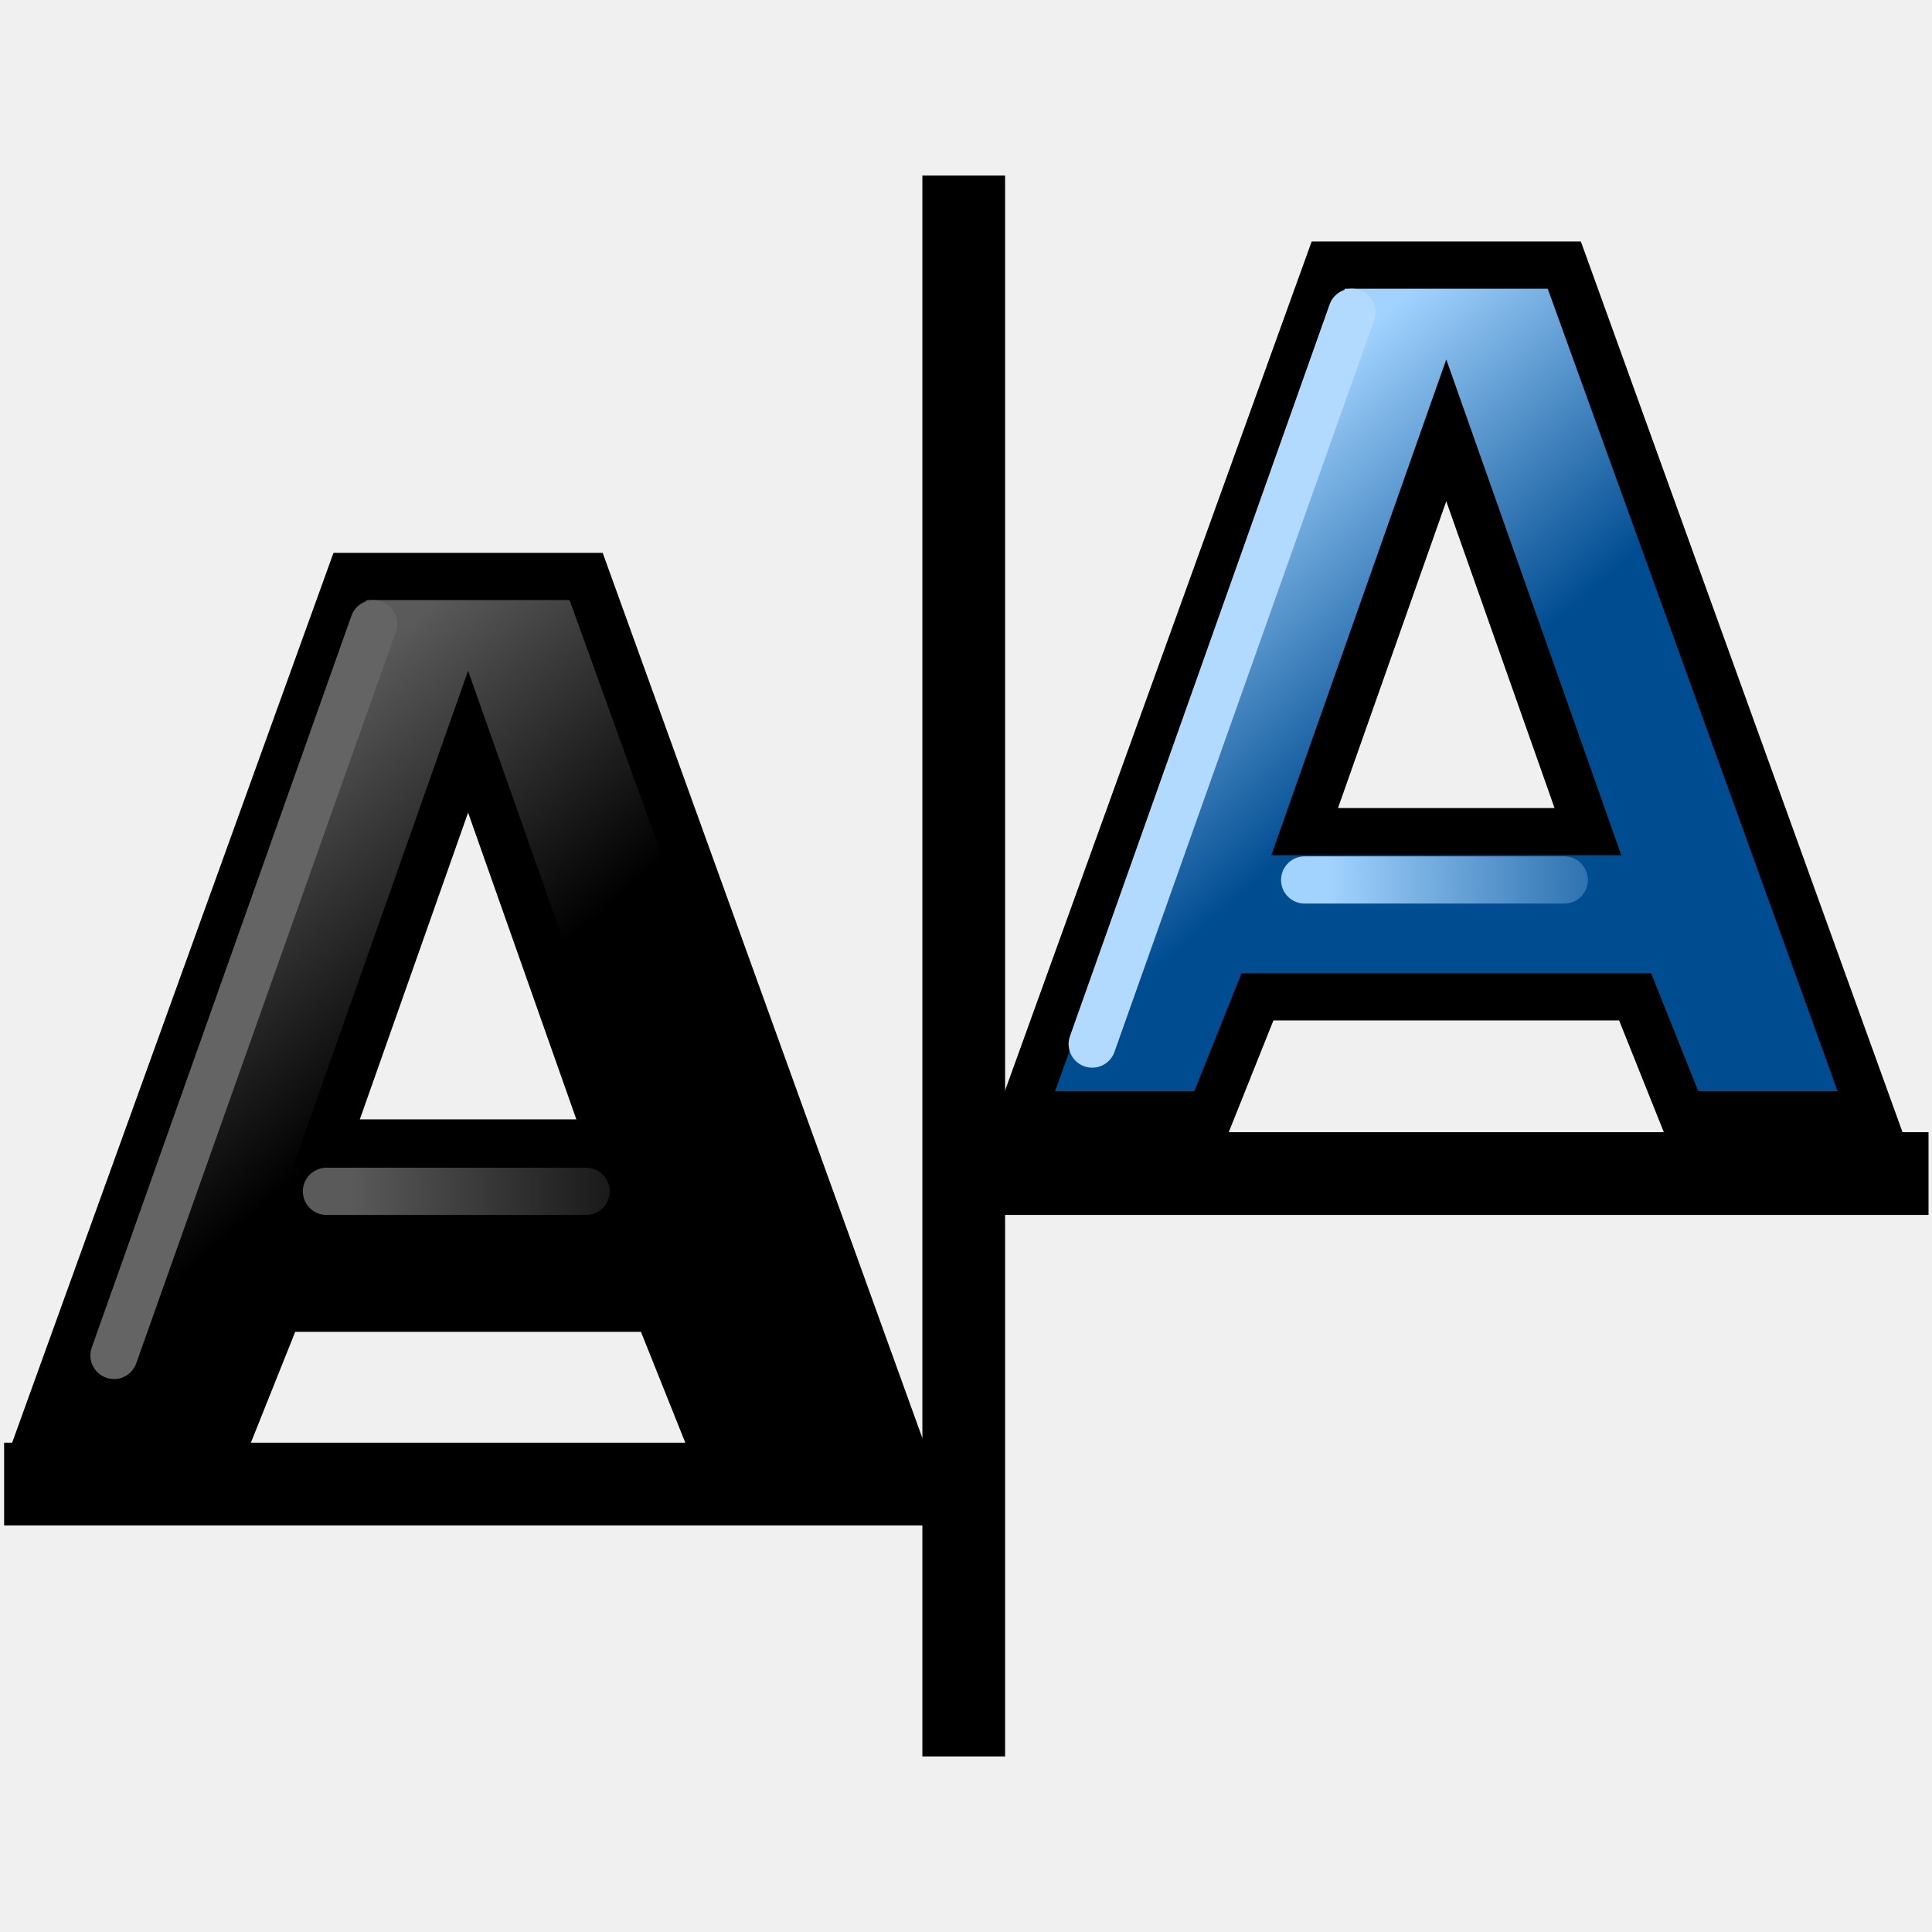
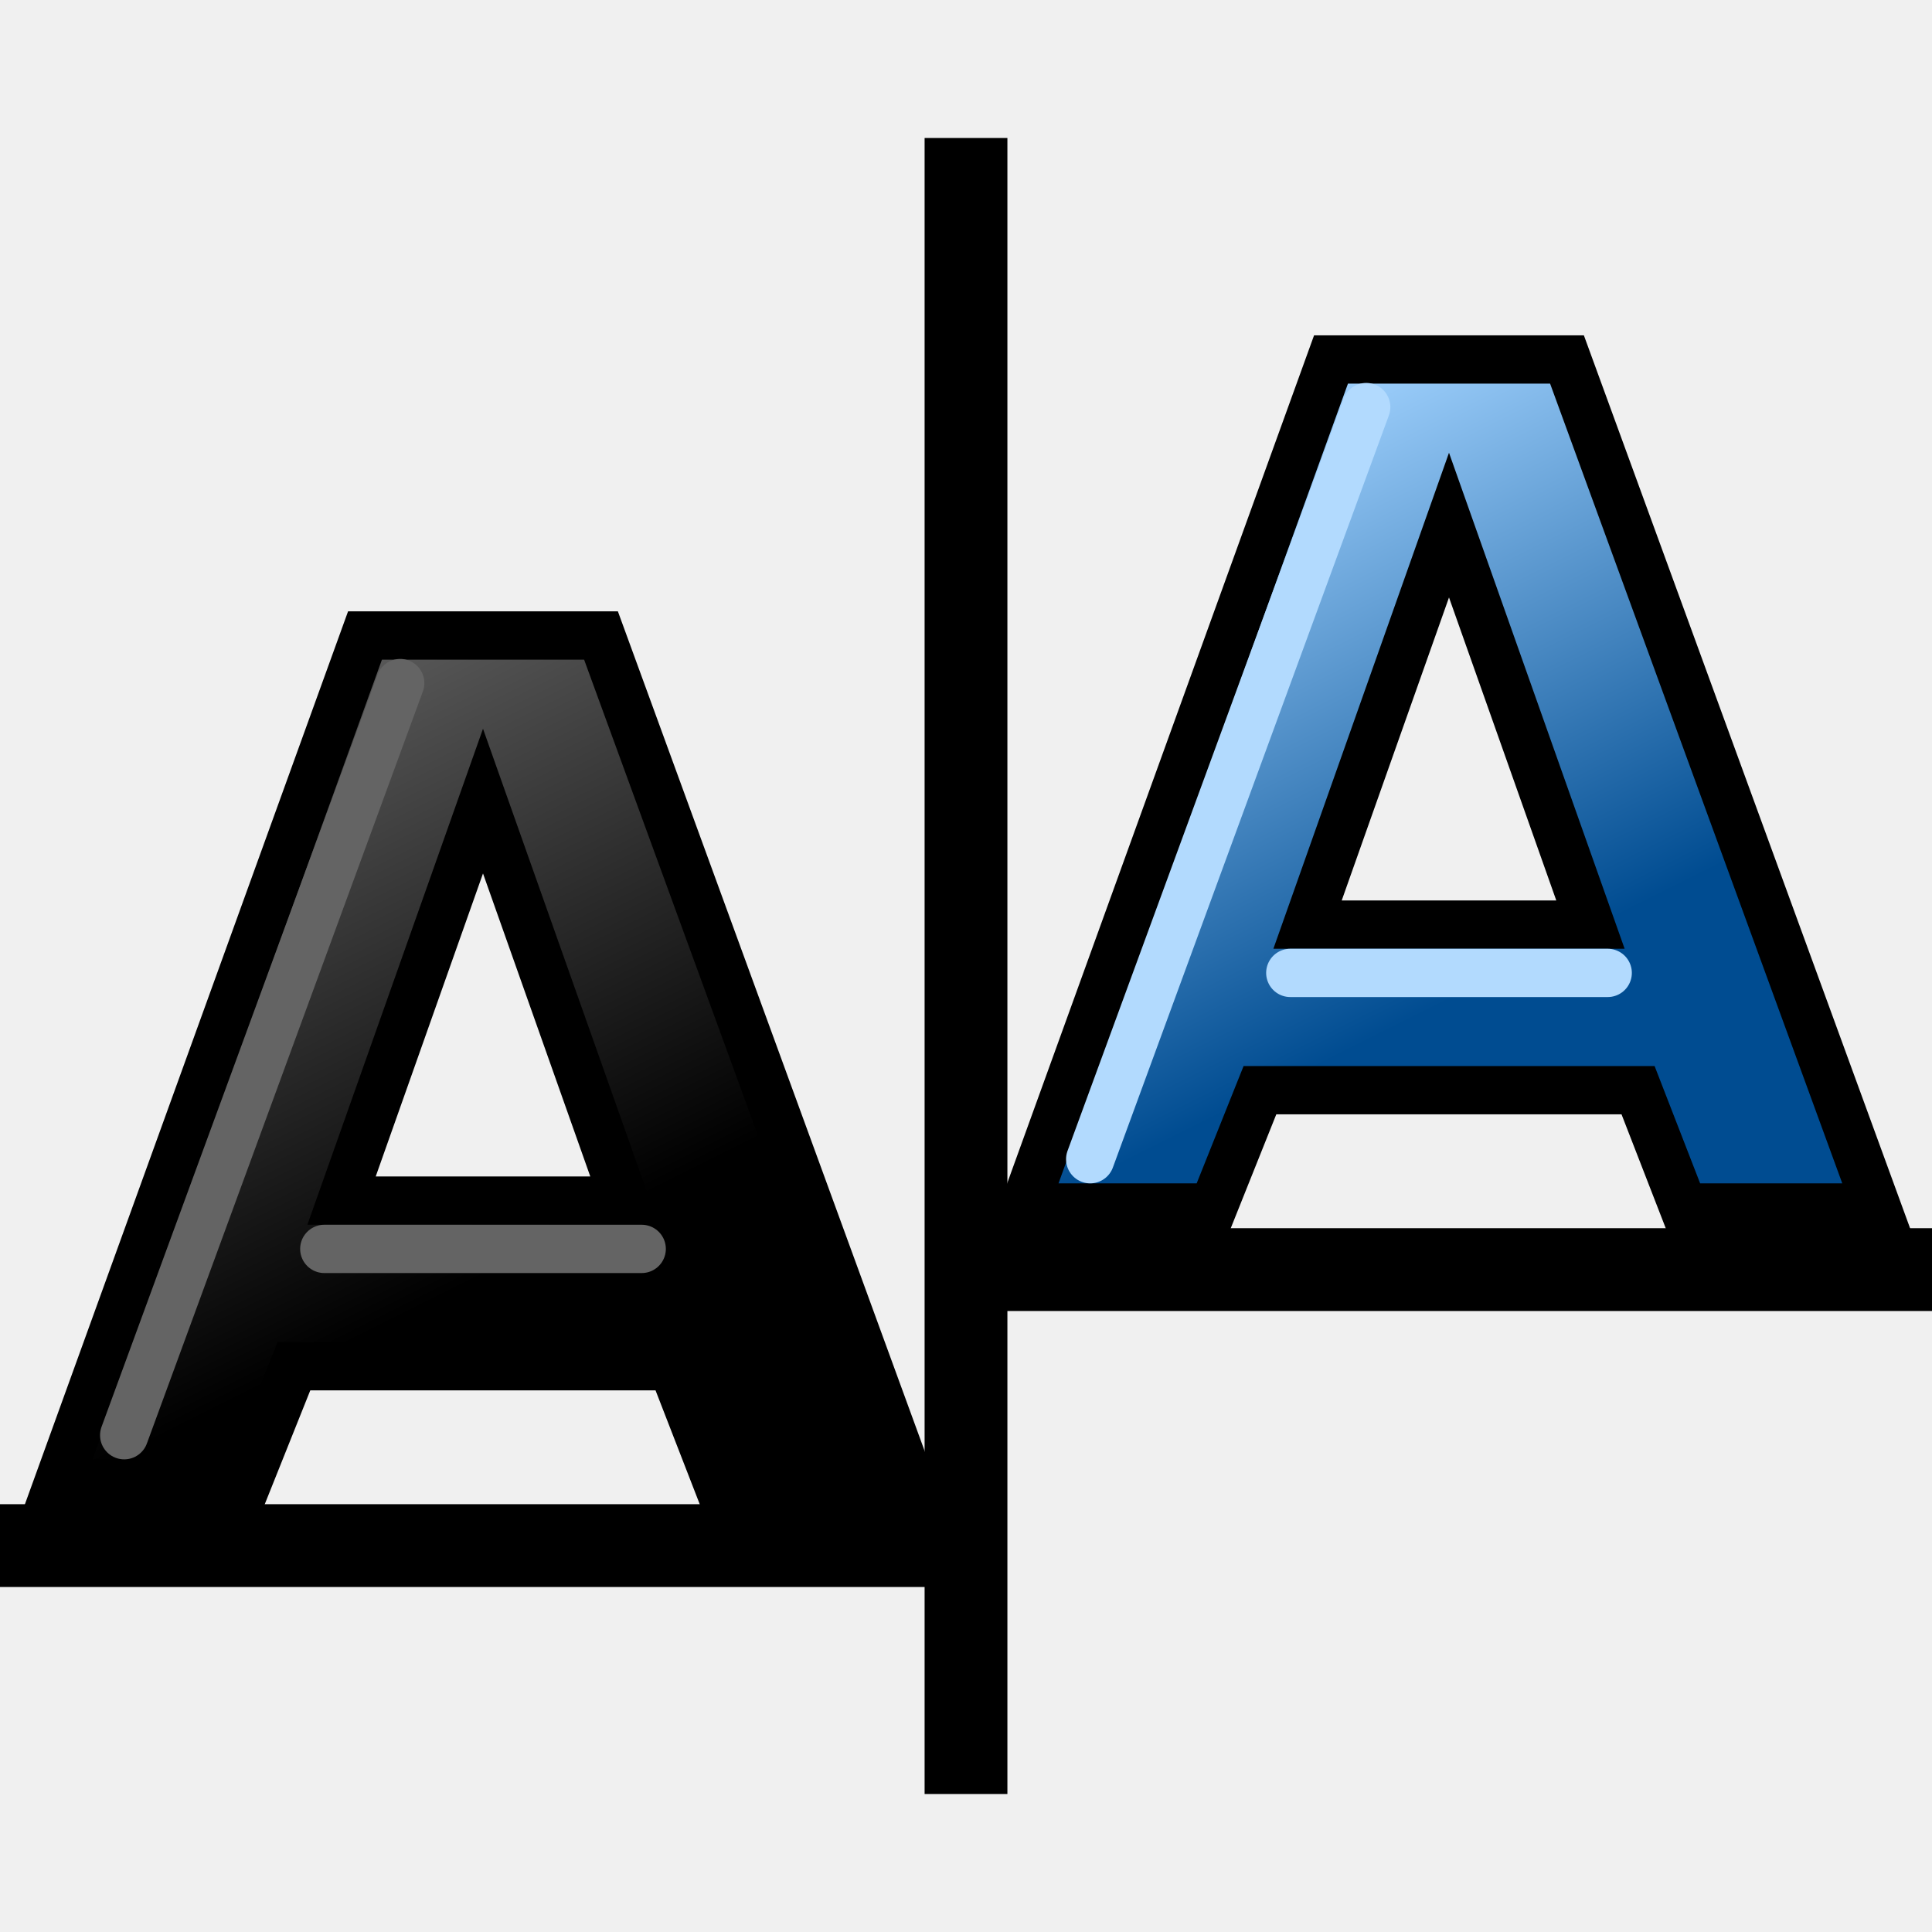
- <svg xmlns="http://www.w3.org/2000/svg" xmlns:xlink="http://www.w3.org/1999/xlink" id="svg1" width="28" height="28">
+ <svg xmlns="http://www.w3.org/2000/svg" xmlns:xlink="http://www.w3.org/1999/xlink" width="28" height="28">
  <defs id="defs3">
-     <linearGradient id="linearGradient5704">
-       <stop id="stop5706" offset="0" style="stop-color:#5a5a5a;stop-opacity:1" />
-       <stop id="stop5708" offset="1" style="stop-color:#000000;stop-opacity:1" />
+     <linearGradient id="vectorGradientBlack">
+       <stop offset="0" style="stop-color:#5a5a5a" />
+       <stop offset="1" style="stop-color:black" />
    </linearGradient>
-     <linearGradient gradientTransform="translate(-1.5,7.5244)" gradientUnits="userSpaceOnUse" id="linearGradient5859" x1="34.519" x2="42.183" xlink:href="#linearGradient5704" y1="137.517" y2="137.474" />
-     <linearGradient gradientTransform="translate(-1.5,7.5244)" gradientUnits="userSpaceOnUse" id="linearGradient12392" x1="34.519" x2="42.183" xlink:href="#linearGradient4698" y1="137.517" y2="137.474" />
-     <linearGradient gradientUnits="userSpaceOnUse" id="linearGradient12388" x1="31.372" x2="36.187" xlink:href="#linearGradient4698" y1="132.946" y2="138.5" />
-     <radialGradient cx="35.25" cy="142.524" fx="35.25" fy="142.524" gradientTransform="matrix(1,0,0,0.153846,0,120.5976)" gradientUnits="userSpaceOnUse" id="radialGradient12390" r="3.25" xlink:href="#linearGradient4698" />
-     <linearGradient gradientUnits="userSpaceOnUse" id="linearGradient5857" x1="31.372" x2="36.187" xlink:href="#linearGradient5704" y1="132.946" y2="138.5" />
-     <linearGradient id="linearGradient4698">
-       <stop id="stop4700-5" offset="0" style="stop-color:#a2d3ff;stop-opacity:1" />
-       <stop id="stop4702-2" offset="1" style="stop-color:#004c91;stop-opacity:1" />
+     <linearGradient gradientUnits="userSpaceOnUse" id="linearGradientBlack" x1="4" x2="8" xlink:href="#vectorGradientBlack" y1="8" y2="16" />
+     <linearGradient id="vectorGradientBlue">
+       <stop offset="0" style="stop-color:#a2d3ff" />
+       <stop offset="1" style="stop-color:#004c91" />
    </linearGradient>
+     <linearGradient gradientUnits="userSpaceOnUse" id="linearGradientBlue" x1="4" x2="8" xlink:href="#vectorGradientBlue" y1="8" y2="16" />
  </defs>
-   <g id="text_vert_kern" transform="translate(-1311.484,-85.43628)">
-     <g id="g7662" transform="matrix(0.935775,0,0,0.933333,85.72702,7.095784)">
-       <rect height="30" id="rect6736" style="fill:none" width="29.922" x="1309.884" y="83.936" />
+   <g id="text_vert_kern">
+     <g style="stroke-width:0.7px" transform="translate(0,2)">
+       <path d="m 5.29,7.21 h 3.42 l 4.49,12.29 h -2.8 l -0.66,-1.7 h -5.48 l -0.68,1.7 h -2.738 z m 3.76,8.19 -2.05,-5.79 -2.05,5.79 z" style="fill:url(#linearGradientBlack);stroke:black" />
+       <path d="m 5.8,7.9 -4,10.9" style="fill:none;stroke:#646464;stroke-linecap:round" />
+       <path d="m 9.3,16.1 -4.6,0" style="fill:none;stroke:#646464;stroke-linecap:round" />
    </g>
-     <g id="g7648">
-       <path d="M 1324.696,87.521 1324.696,109.233 M 1338.079,101.385 1324.888,101.385 M 1324.388,105.885 1311.388,105.885" id="path2221" style="color:#000000;fill:none;stroke:#000000;stroke-width:1.199;stroke-linecap:square" transform="translate(0.755145,1.059354)" />
-       <g id="use11392" transform="matrix(0.684222,0,0,0.684222,1293.978,5.183859)">
-         <path d="M 33,129.5 38,129.5 44.5,147.5 40.5,147.5 39.5,145 31.5,145 30.5,147.5 26.5,147.5 33,129.5 Z M 38.5,141.5 35.5,133 32.5,141.5 38.5,141.5 Z" id="text2410" style="fill:url(#linearGradient5857);stroke:#000000" />
-         <path d="M 33.5,130.5 28,146" id="path5817" style="fill:#ffffff;fill-opacity:0.75;fill-rule:evenodd;stroke:#646464;stroke-width:1px;stroke-linecap:round" />
-         <path d="M 38,142.524 32.5,142.524" id="path5828" style="fill:#ffffff;fill-opacity:0.75;fill-rule:evenodd;stroke:url(#linearGradient5859);stroke-width:1px;stroke-linecap:round" />
-       </g>
+     <g style="stroke-width:0.7px" transform="translate(14,-2)">
+       <path d="m 5.29,7.21 h 3.42 l 4.49,12.29 h -2.8 l -0.66,-1.7 h -5.48 l -0.68,1.7 h -2.738 z m 3.76,8.19 -2.05,-5.79 -2.05,5.79 z" style="fill:url(#linearGradientBlue);stroke:black" />
+       <path d="m 5.8,7.9 -4,10.9" style="fill:none;stroke:#b2dafe;stroke-linecap:round" />
+       <path d="m 9.3,16.1 -4.6,0" style="fill:none;stroke:#b2dafe;stroke-linecap:round" />
    </g>
-     <g id="use3728" transform="matrix(0.684211,0,0,0.684211,1308.155,0.67304)">
-       <path d="M 33,129.5 38,129.5 44.5,147.5 40.5,147.5 39.5,145 31.5,145 30.5,147.5 26.5,147.5 33,129.5 Z M 38.5,141.5 35.5,133 32.5,141.5 38.5,141.5 Z" id="path3815" style="fill:url(#linearGradient12388);stroke:#000000" />
-       <path d="M 33.5,130.5 28,146" id="path3817" style="fill:#ffffff;fill-opacity:0.75;fill-rule:evenodd;stroke:#b2dafe;stroke-width:1px;stroke-linecap:round" />
-       <path d="M 38,142.524 32.5,142.524" id="path3819" style="fill:url(#radialGradient12390);fill-opacity:0.75;fill-rule:evenodd;stroke:url(#linearGradient12392);stroke-width:1px;stroke-linecap:round" />
+     <g style="fill:none;stroke:black;stroke-width:1.2px">
+       <path d="m 14,2  0,24" />
+       <path d="m  0,22.4 14,0" />
+       <path d="m 14,18.4 14,0" />
    </g>
  </g>
</svg>
